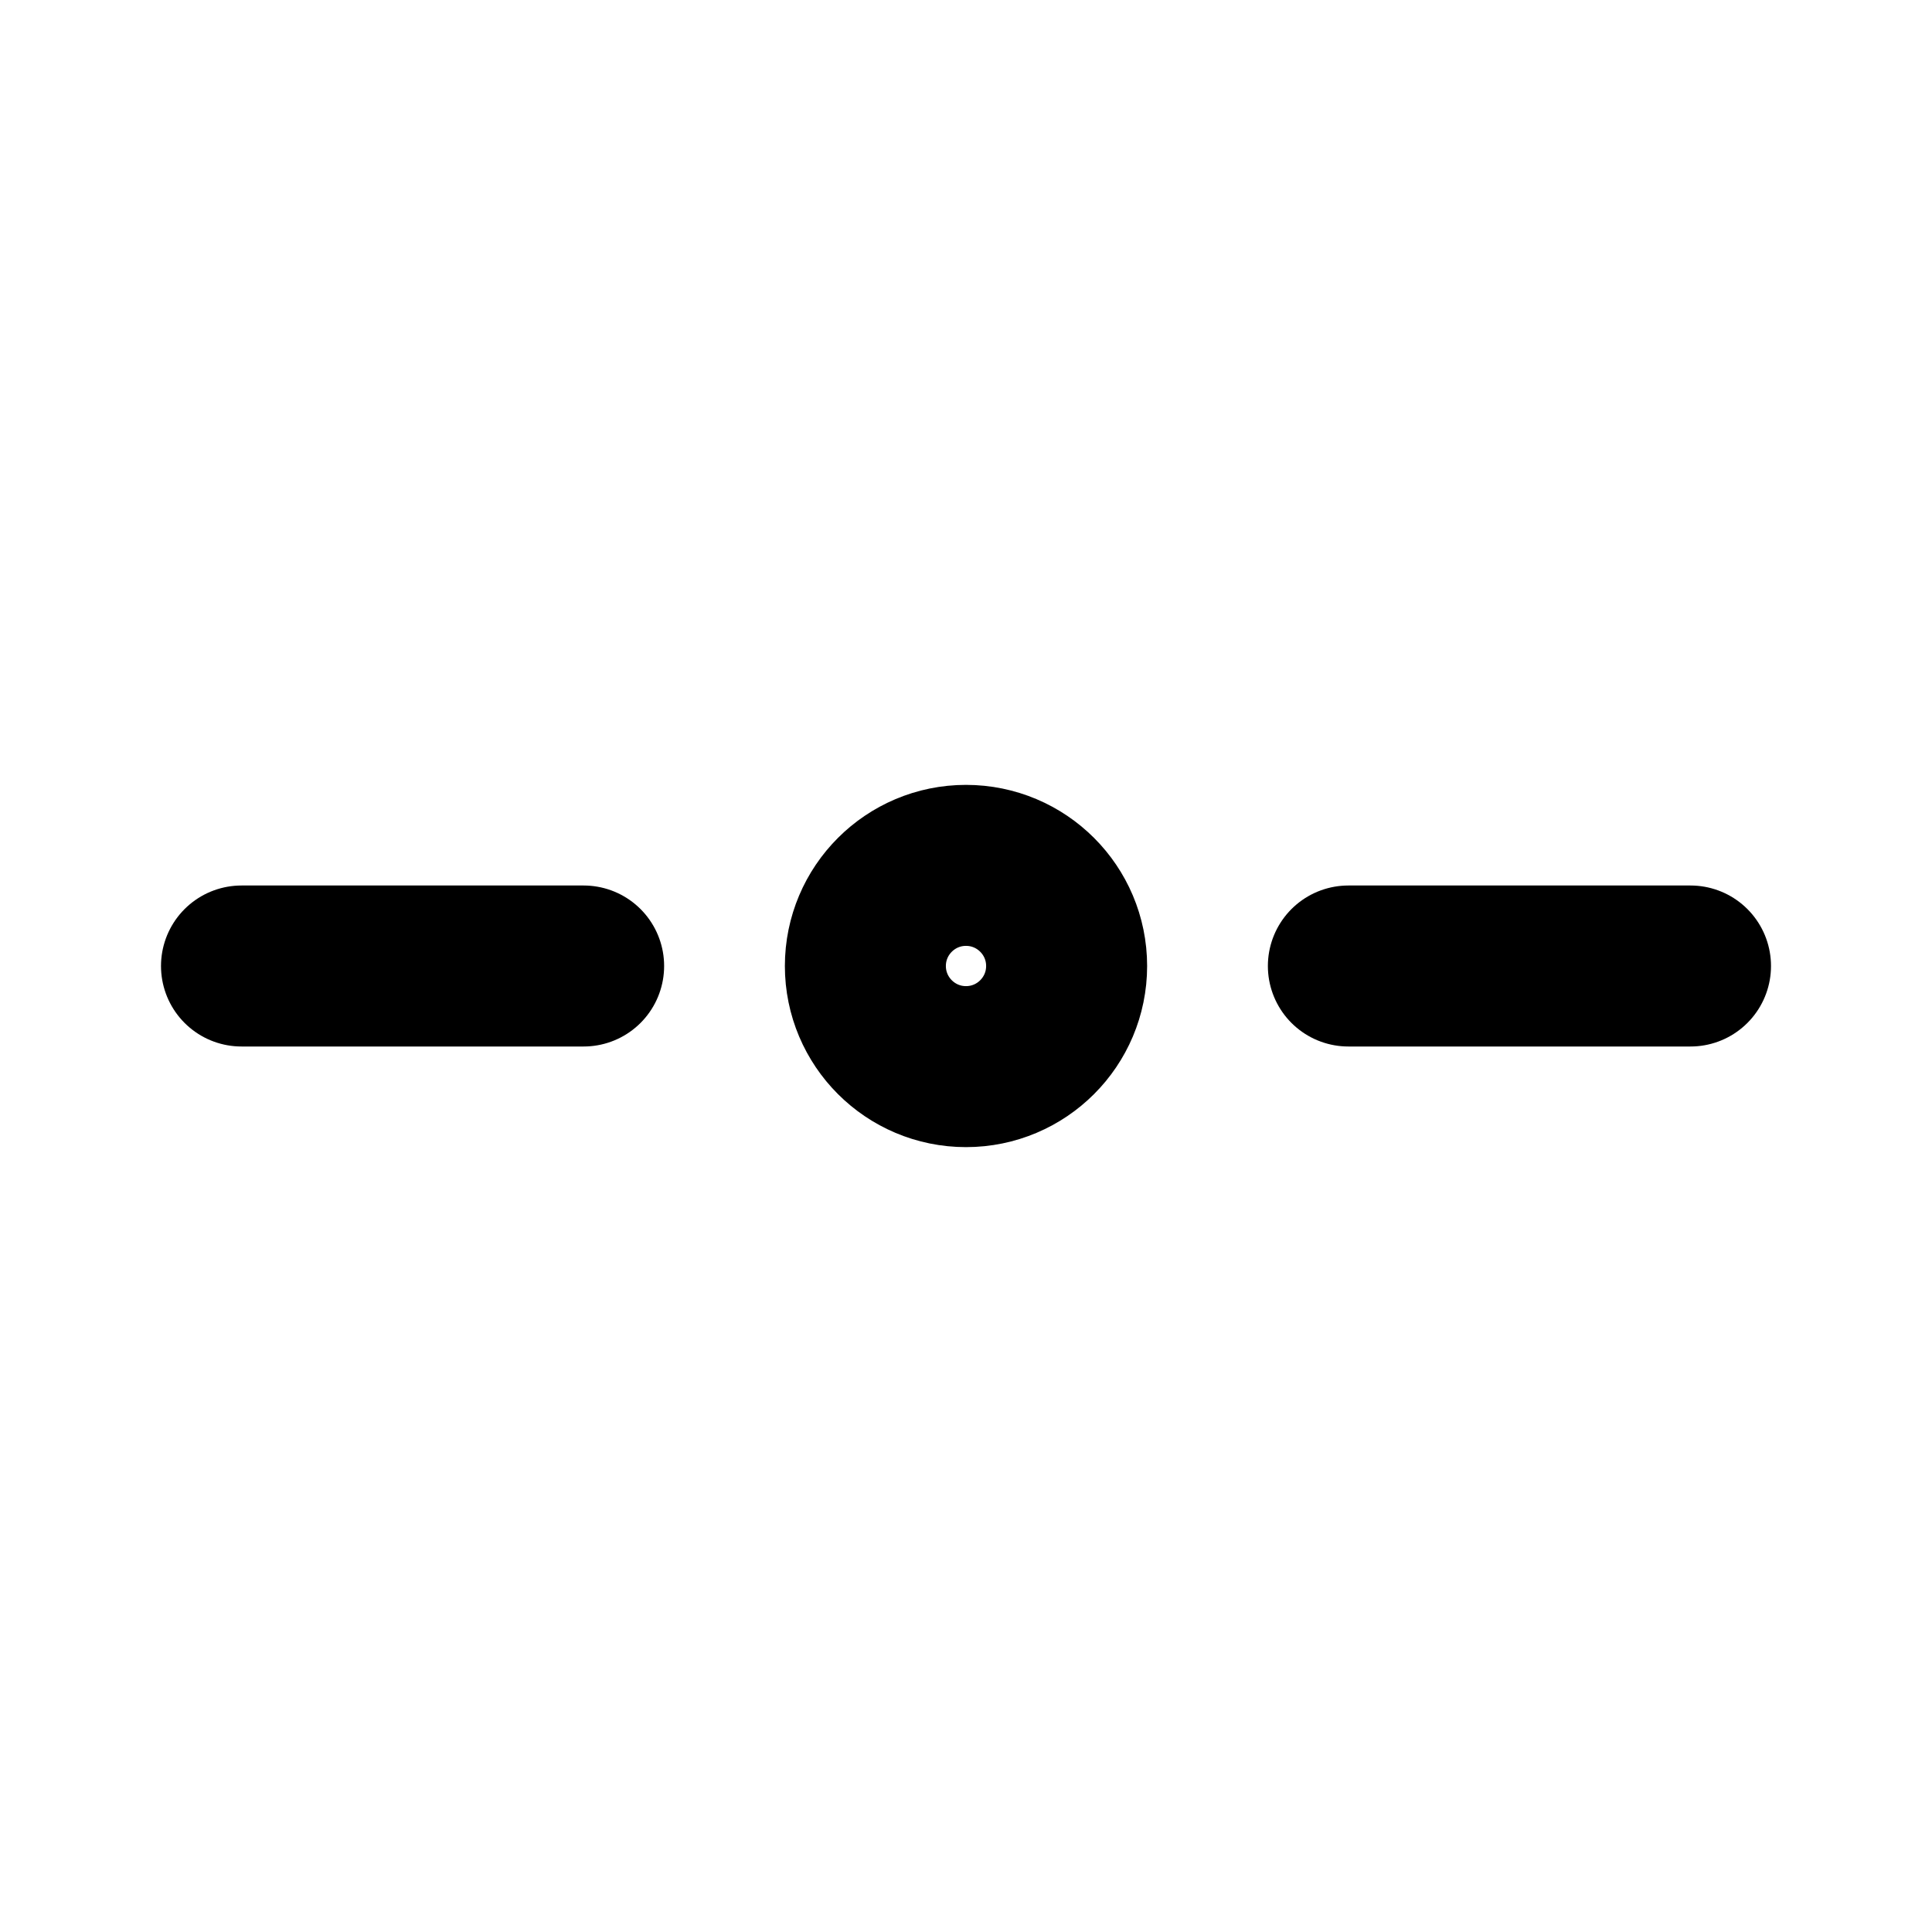
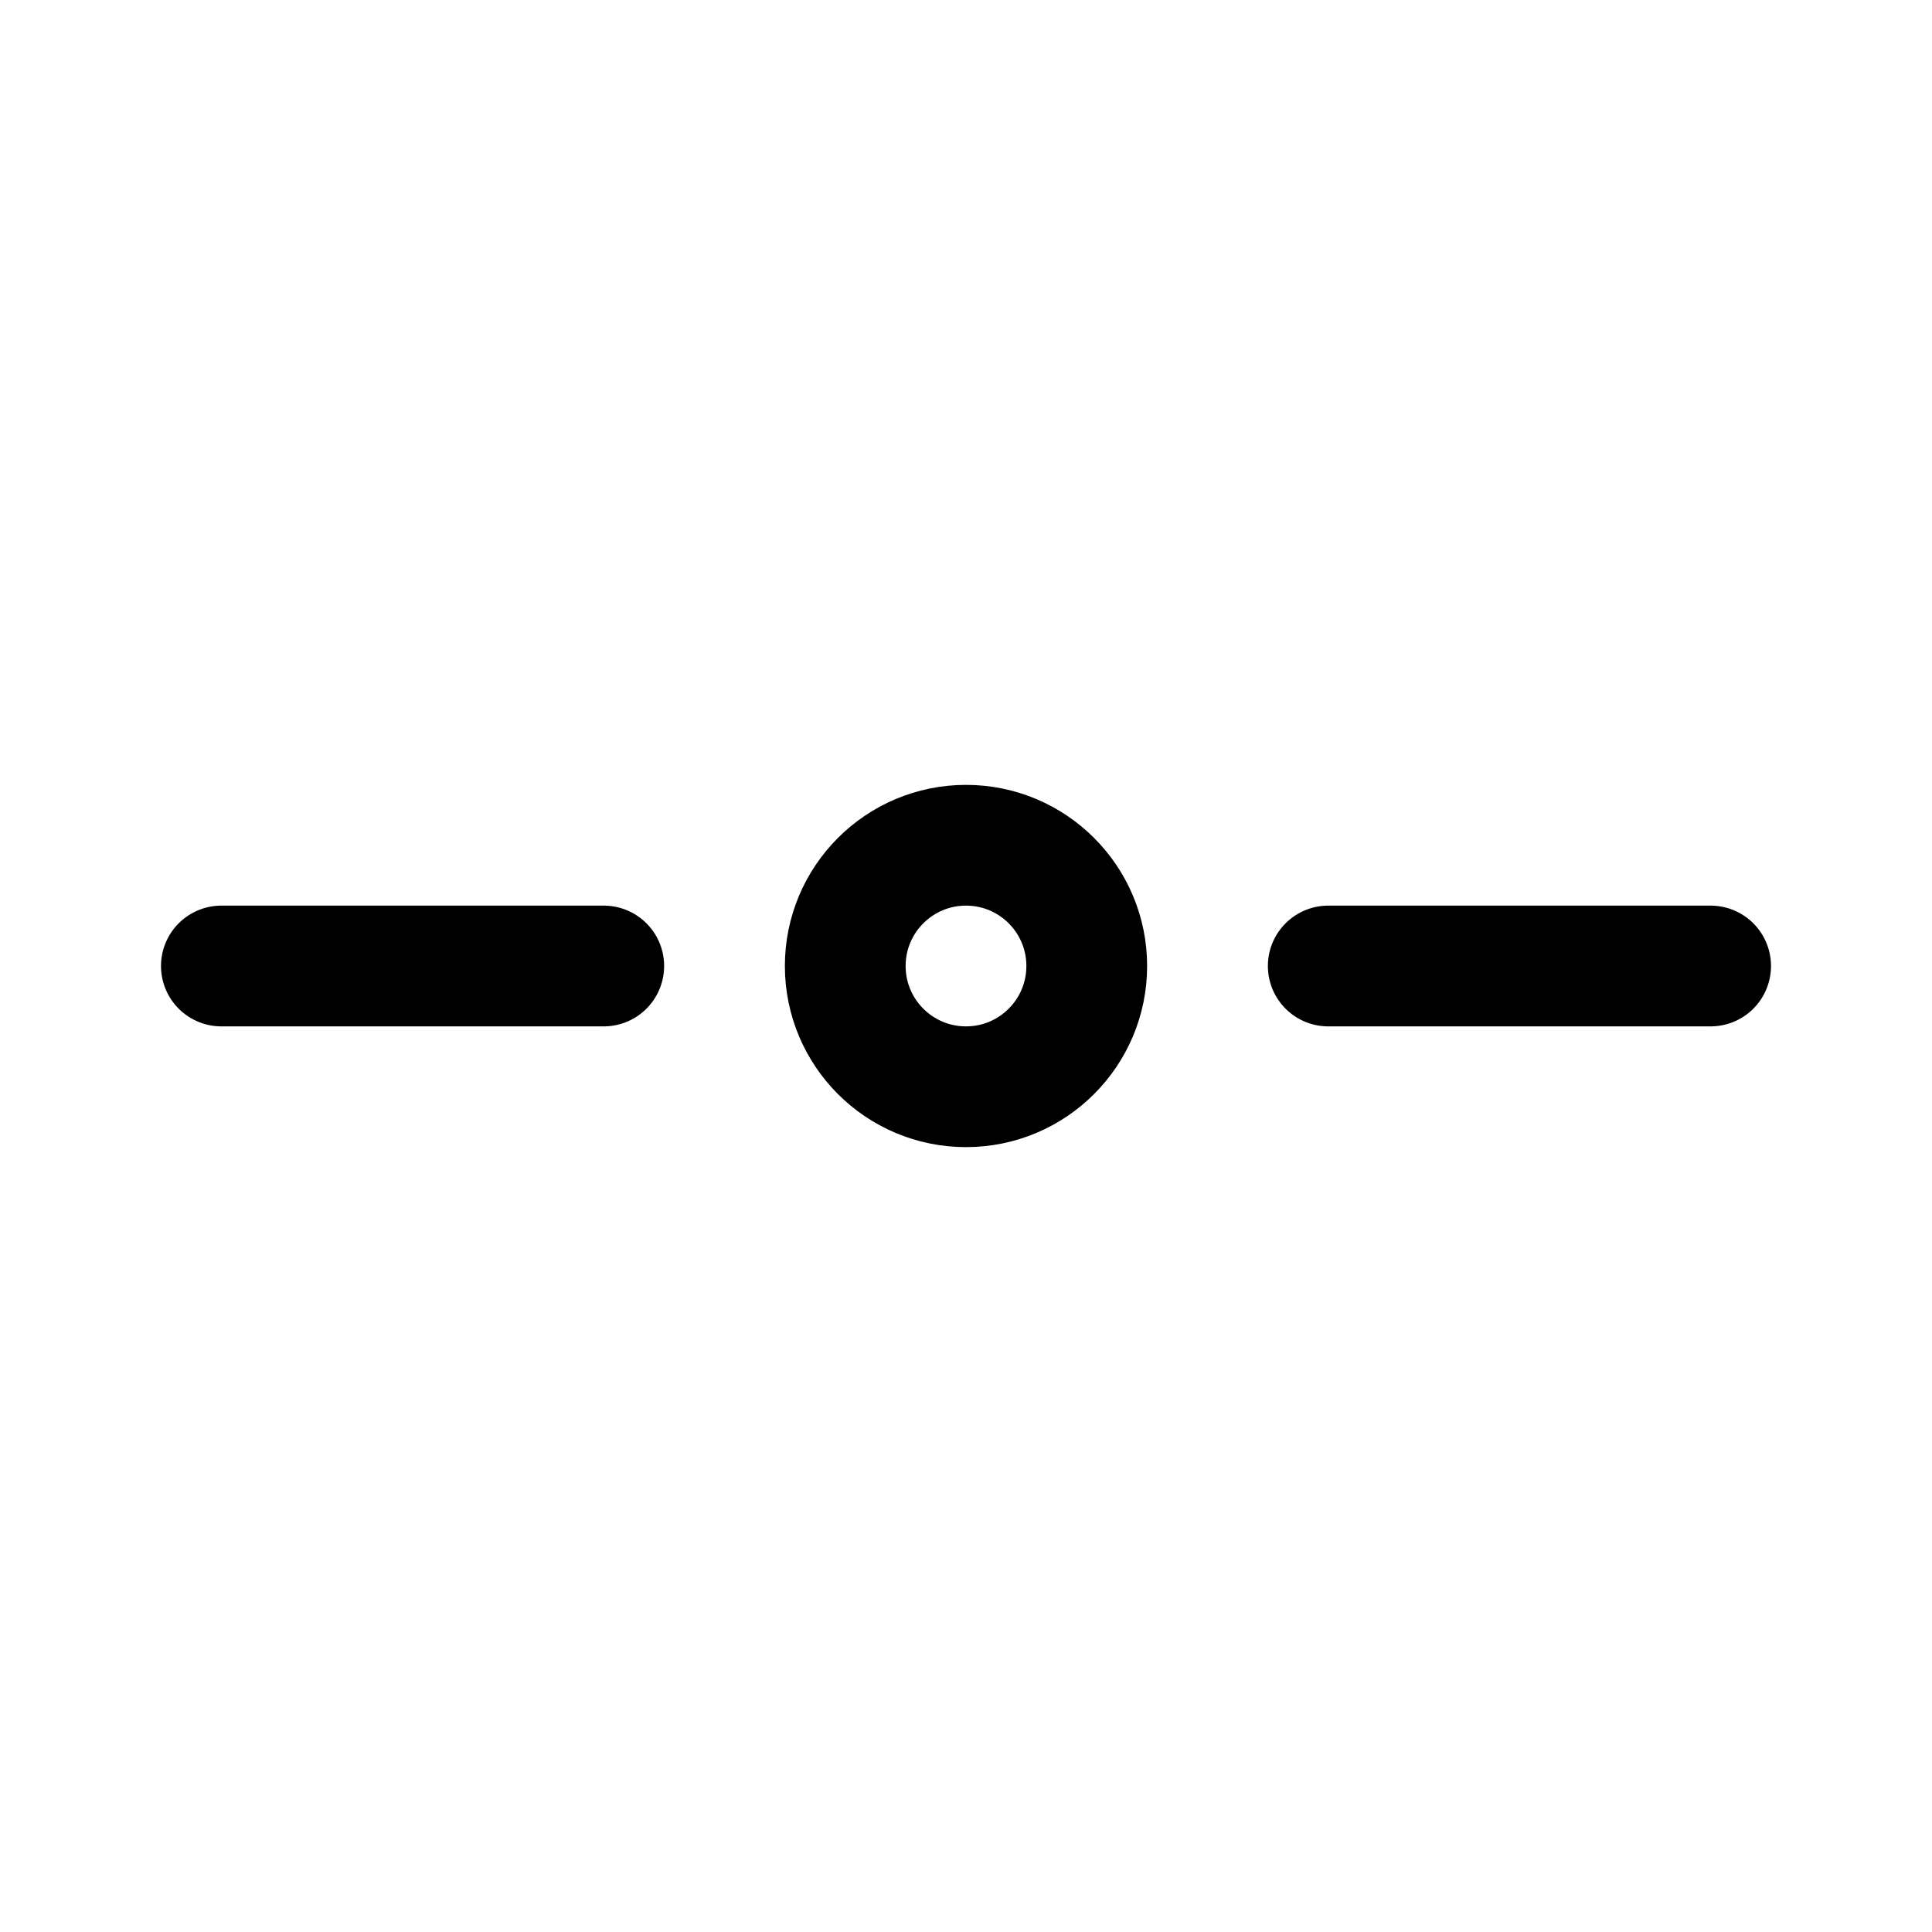
<svg xmlns="http://www.w3.org/2000/svg" viewBox="0 0 24 24" width="24" height="24">
-   <path d="M3 12L7.25 12M16.75 12L21 12" fill="none" stroke="currentColor" stroke-width="2" stroke-linecap="round" stroke-linejoin="round" />
-   <path d="M10.75 12A1.25 1.25 0 1 1 13.25 12A1.25 1.25 0 1 1 10.75 12Z" fill="none" stroke="currentColor" stroke-width="2" stroke-linecap="round" stroke-linejoin="round" />
+   <path d="M2.75 12L7.5 12M16.5 12L21.25 12" fill="none" stroke="currentColor" stroke-width="1.5" stroke-linecap="round" stroke-linejoin="round" />
+   <path d="M10.5 12A1.5 1.5 0 1 1 13.5 12A1.5 1.5 0 1 1 10.5 12Z" fill="none" stroke="currentColor" stroke-width="1.5" stroke-linecap="round" stroke-linejoin="round" />
</svg>
